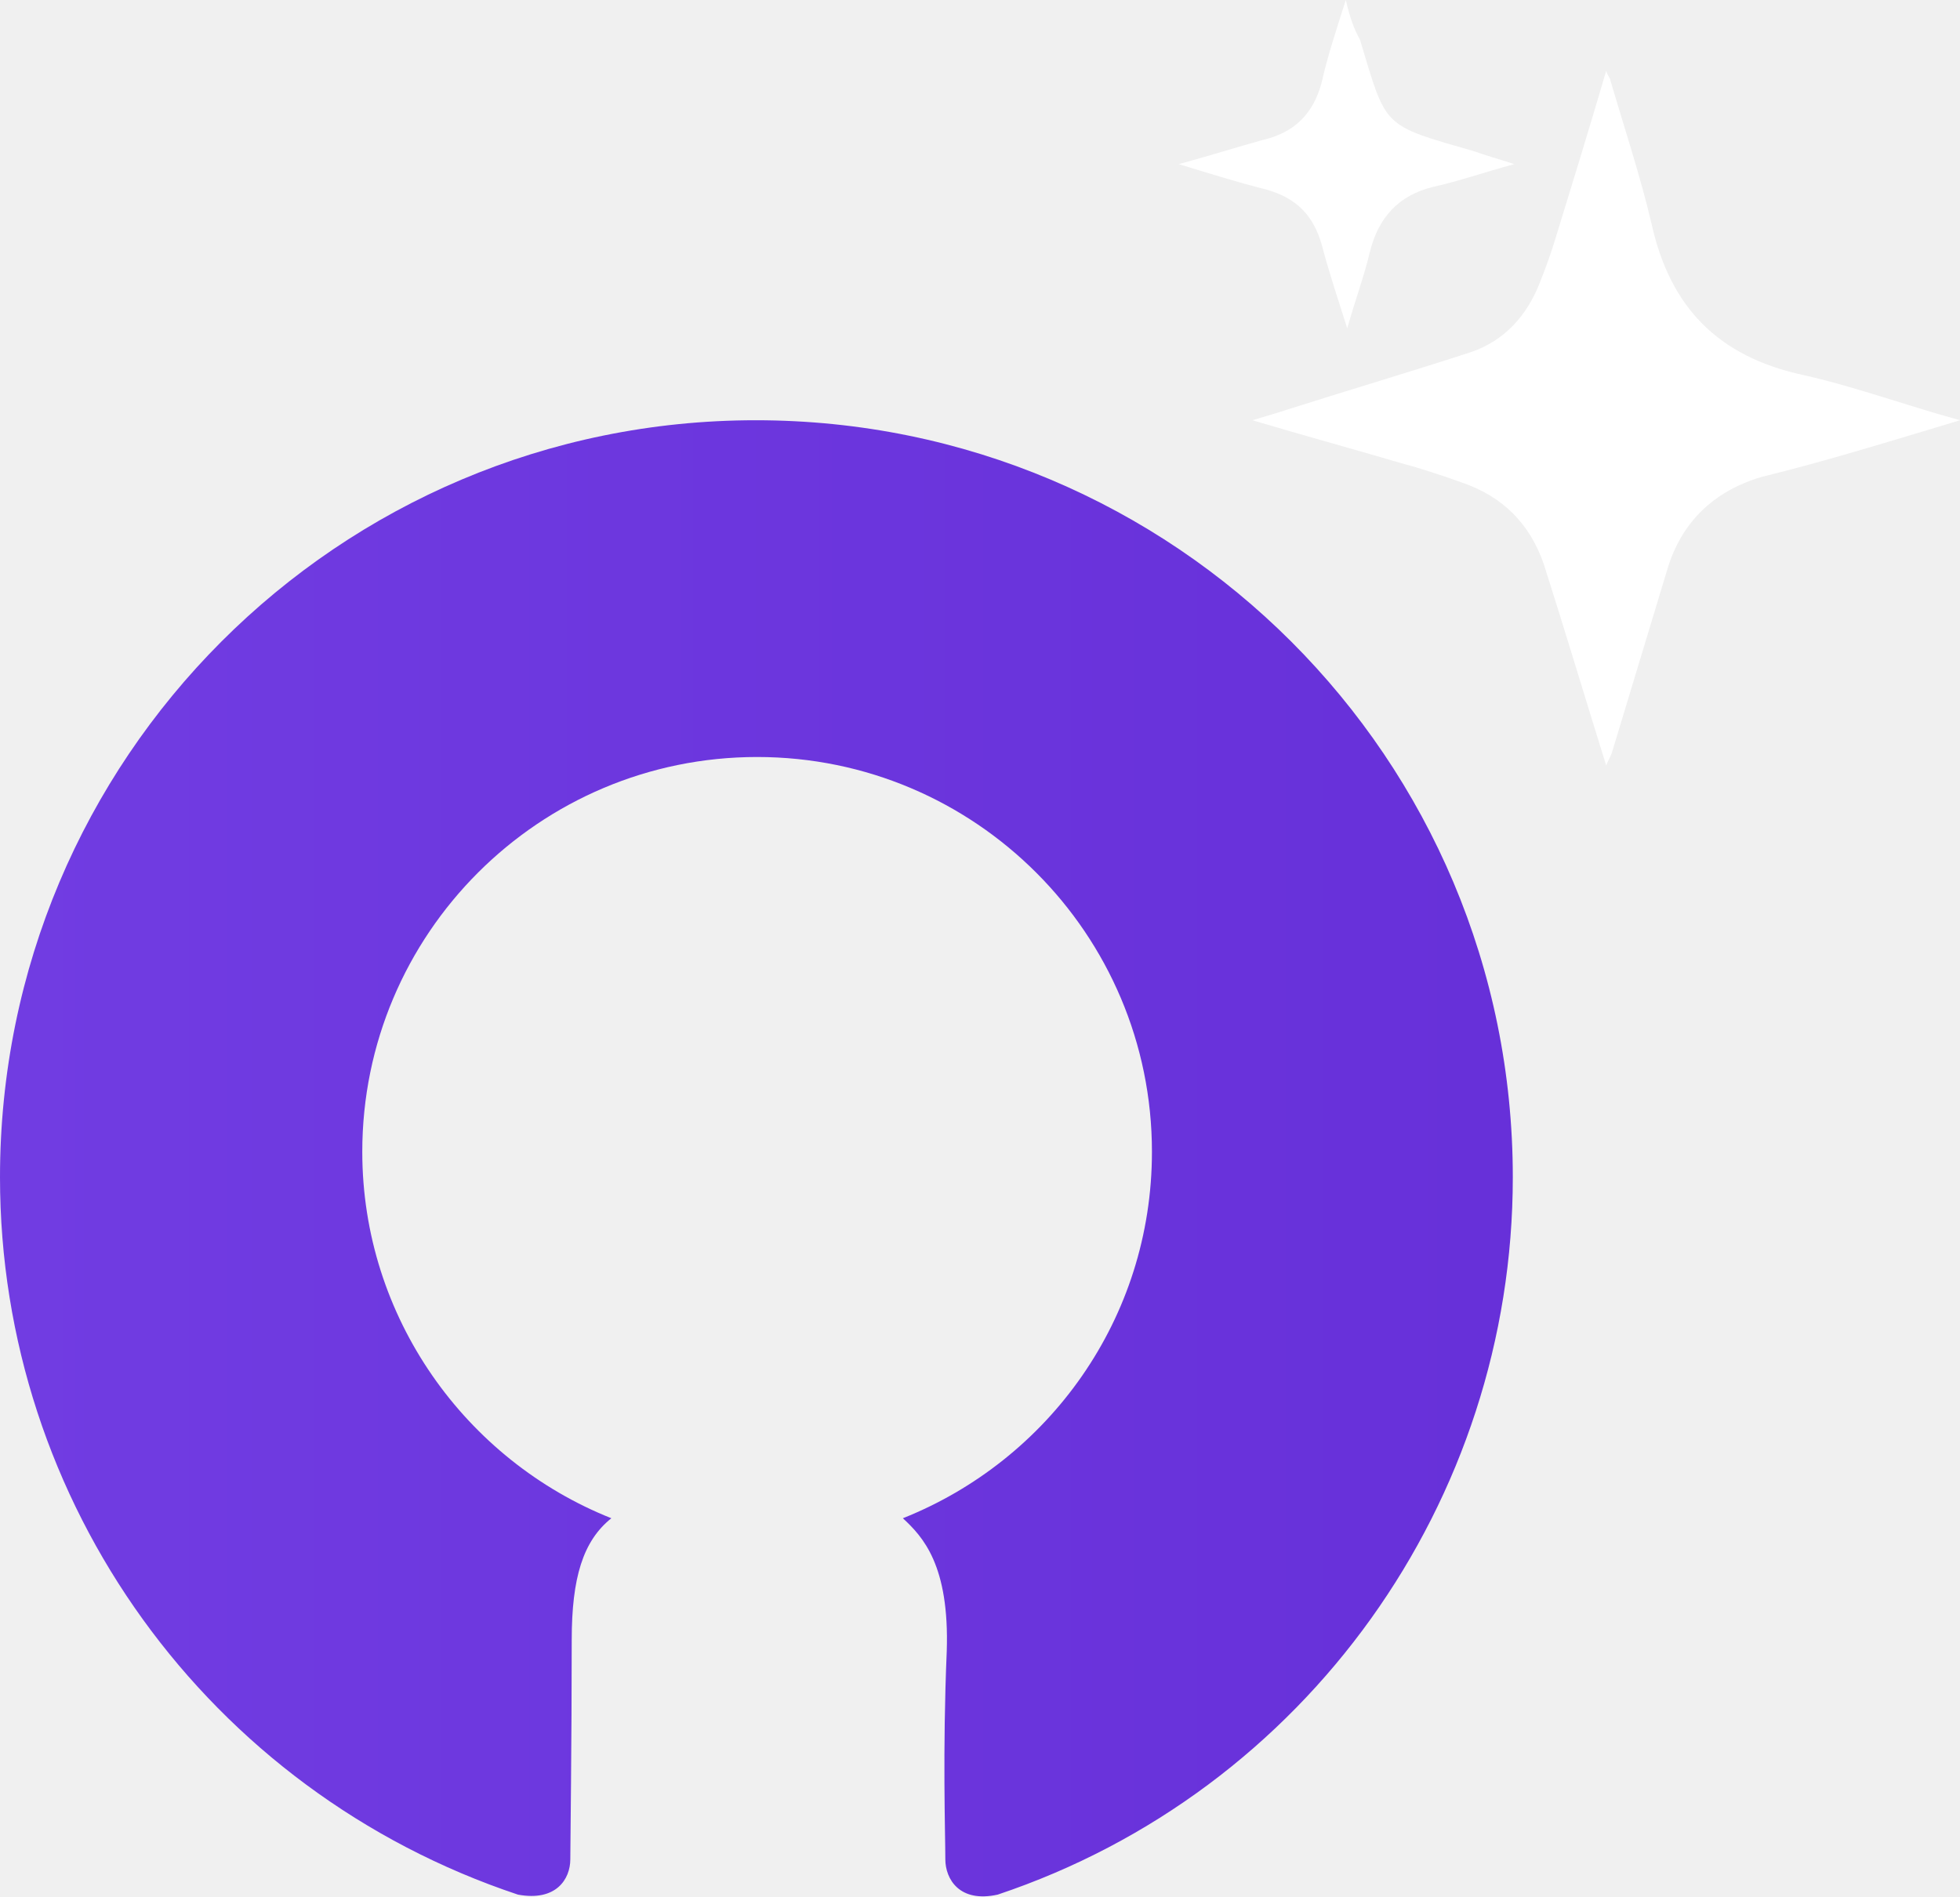
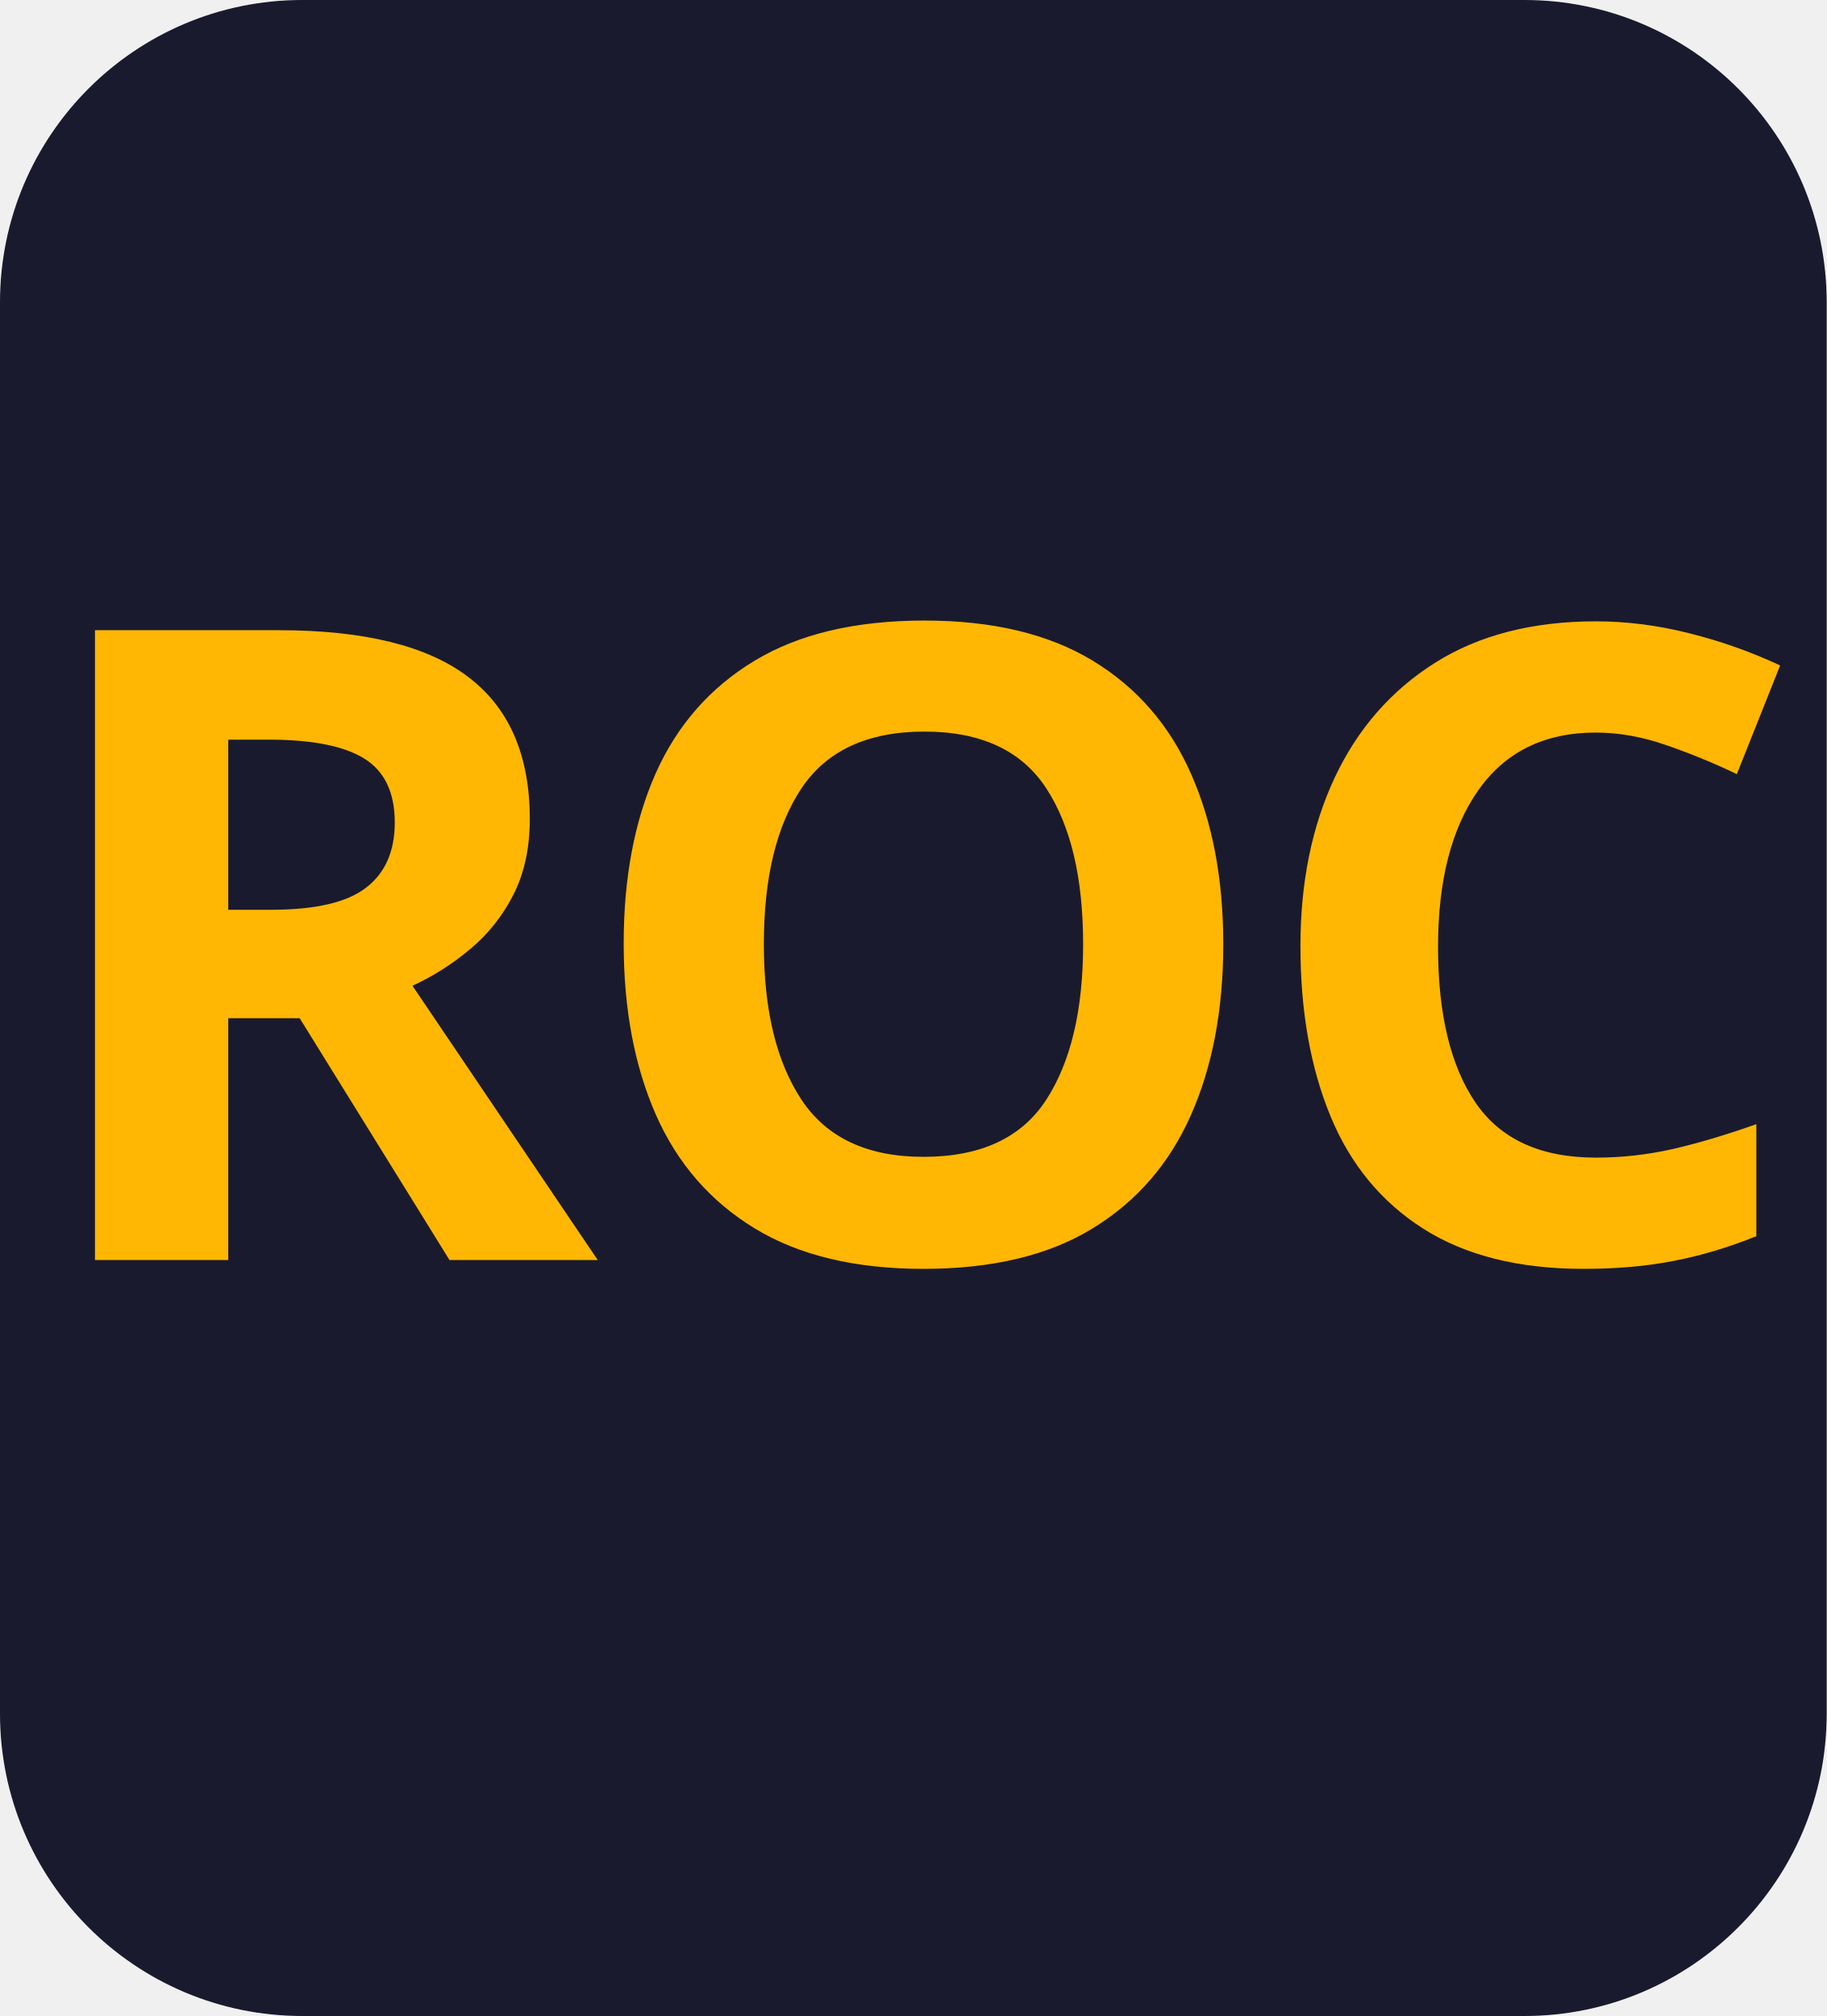
- <svg xmlns="http://www.w3.org/2000/svg" version="1.1" x="0px" y="0px" style="enable-background:new 0 0 485.5 142;" xml:space="preserve" viewBox="3 4 138.5 134.02">
-   <style type="text/css">
- 	.st0{display:none;}
- 	.st1{display:inline;fill:#080B13;}
- 	.st2{enable-background:new    ;}
- 	.st3{fill:#FFFFFF;}
- 	.st4{fill:url(#SVGID_1_);}
- </style>
-   <g class="st2">
-     <g>
-       <path class="st3" d="M141.5,33.7c-4-1.1-7.5-2.4-11.1-3.2c-6-1.3-9.4-4.8-10.7-10.7c-0.8-3.4-1.9-6.7-2.9-10.1    c0-0.2-0.2-0.3-0.3-0.7c-1.2,4.1-2.4,8-3.6,11.9c-0.3,1-0.7,2.1-1.1,3.1c-0.9,2.3-2.5,4.1-4.9,4.9c-4.3,1.4-8.7,2.7-13.1,4.1    c-0.6,0.2-1.3,0.4-2.3,0.7c3.7,1.1,7,2,10.4,3c1.5,0.4,3,0.9,4.4,1.4c2.9,1,4.8,2.9,5.8,5.8c1.5,4.7,2.9,9.4,4.4,14.2    c0.1-0.3,0.3-0.6,0.4-0.9c1.3-4.3,2.6-8.6,3.9-12.9c1-3.4,3.3-5.6,6.7-6.6C132,36.6,136.5,35.2,141.5,33.7z" />
-       <path class="st3" d="M98.1,4c-0.7,2.2-1.3,4-1.7,5.8c-0.6,2.3-2,3.6-4.2,4.1c-1.8,0.5-3.7,1.1-5.9,1.7c2.3,0.7,4.2,1.3,6.2,1.8    c2.1,0.6,3.3,1.8,3.9,3.9c0.5,1.9,1.1,3.7,1.8,5.9c0.6-2.1,1.2-3.7,1.6-5.4c0.6-2.4,2-4,4.5-4.6c1.8-0.4,3.5-1,5.7-1.6    c-1.2-0.4-2-0.6-2.8-0.9c-6.6-1.9-6.2-1.6-8.1-7.9C98.7,6.1,98.4,5.3,98.1,4z" />
-     </g>
-     <g id="Vector_Smart_Object_xA0_Image_00000107568830299365483660000013795074849348738710_">
-       <linearGradient id="SVGID_1_" gradientUnits="userSpaceOnUse" x1="2.959" y1="85.854" x2="109.873" y2="85.854">
-         <stop offset="0" style="stop-color:#713CE2" />
-         <stop offset="1" style="stop-color:#6730D9" />
-       </linearGradient>
-       <path class="st4" d="M56.4,33.7C26.9,33.7,3,57.6,3,87.2c0,23,14.7,43.4,36.6,50.7c2.7,0.5,3.7-1.1,3.7-2.5    c0-0.8,0.1-8.4,0.1-15.5c0-4.4,0.8-7,2.8-8.6c-10.3-4.1-17.6-14.2-17.6-25.9c0-15.4,12.5-27.9,27.9-27.9    c15.4,0,27.9,12.5,27.9,27.9c0,11.8-7.3,21.8-17.6,25.9c1.4,1.3,3.3,3.3,3.1,9.4c-0.3,7.1-0.1,12.9-0.1,14.7c0,1.4,1,3.1,3.7,2.5    c21.8-7.3,36.4-27.8,36.4-50.7C109.9,57.6,86,33.7,56.4,33.7z" />
-     </g>
-   </g>
+ <svg xmlns="http://www.w3.org/2000/svg" viewBox="0 0 145 160" width="145" height="160">
+   <rect width="145" height="160" rx="24" fill="#1A1A2E" />
+   <text x="72.5" y="100" text-anchor="middle" font-family="Montserrat, system-ui, sans-serif" font-weight="900" font-size="70" fill="#FFB703" letter-spacing="-2">ROC</text>
</svg>
